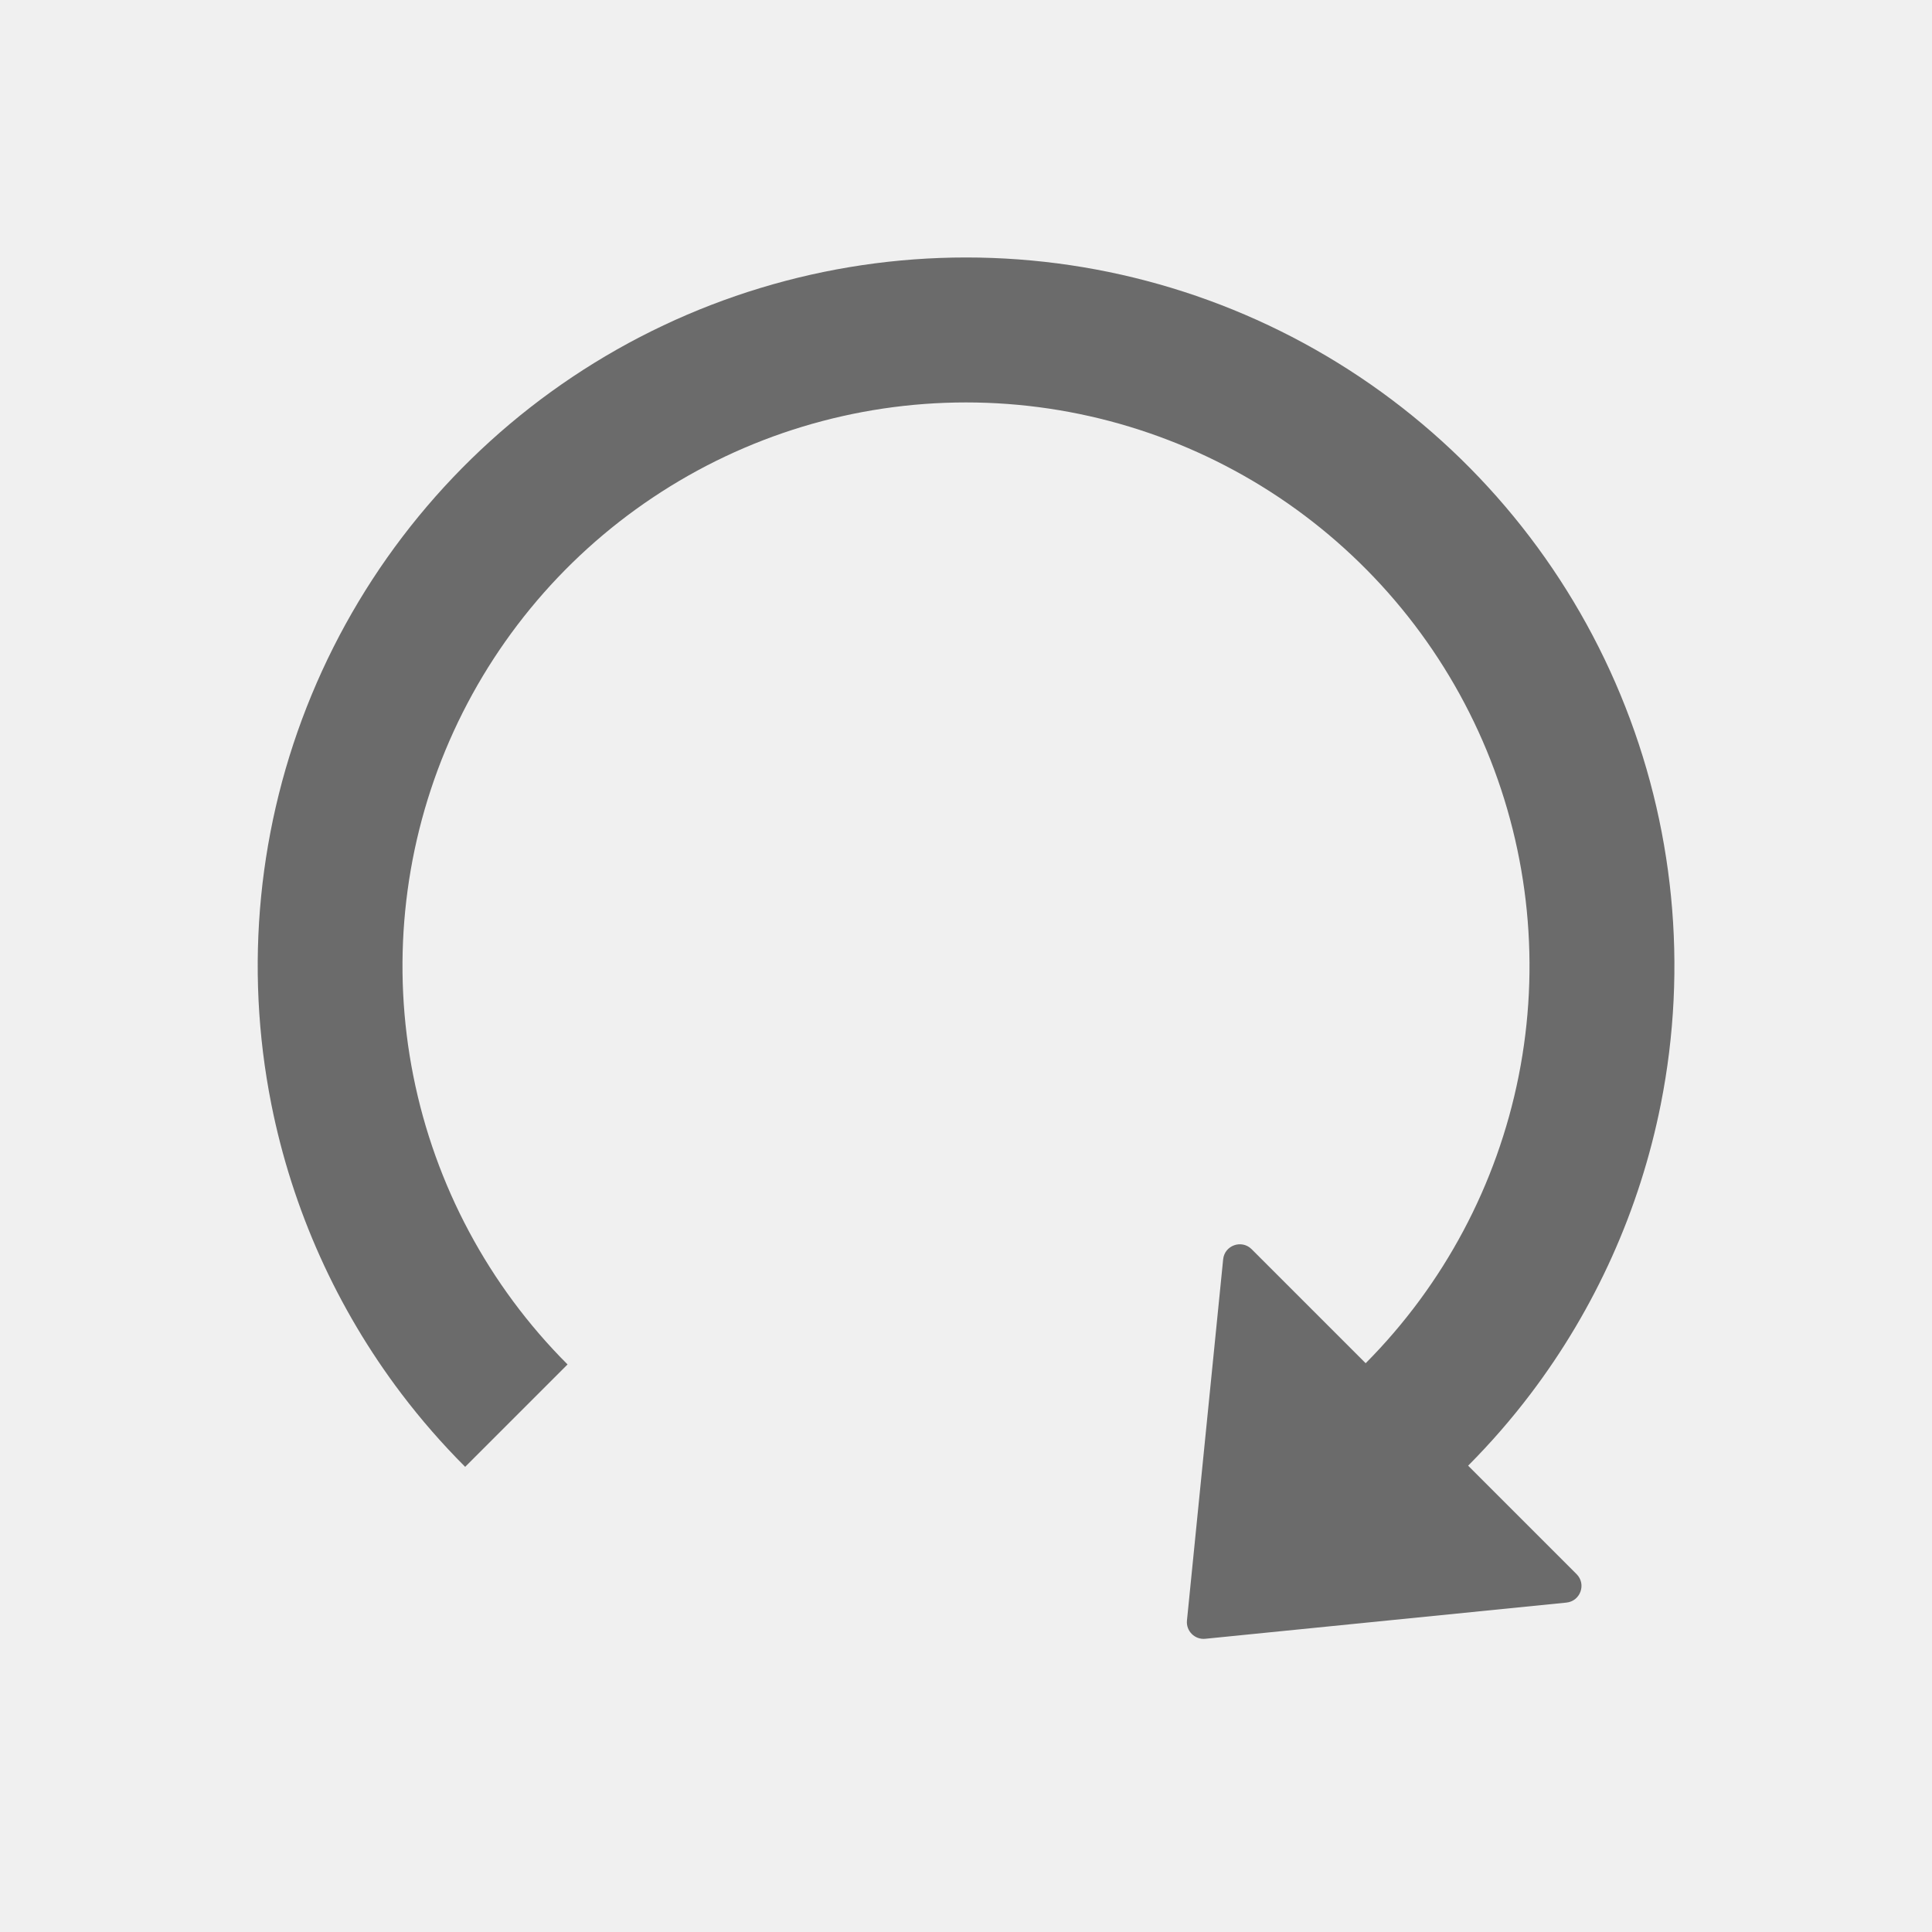
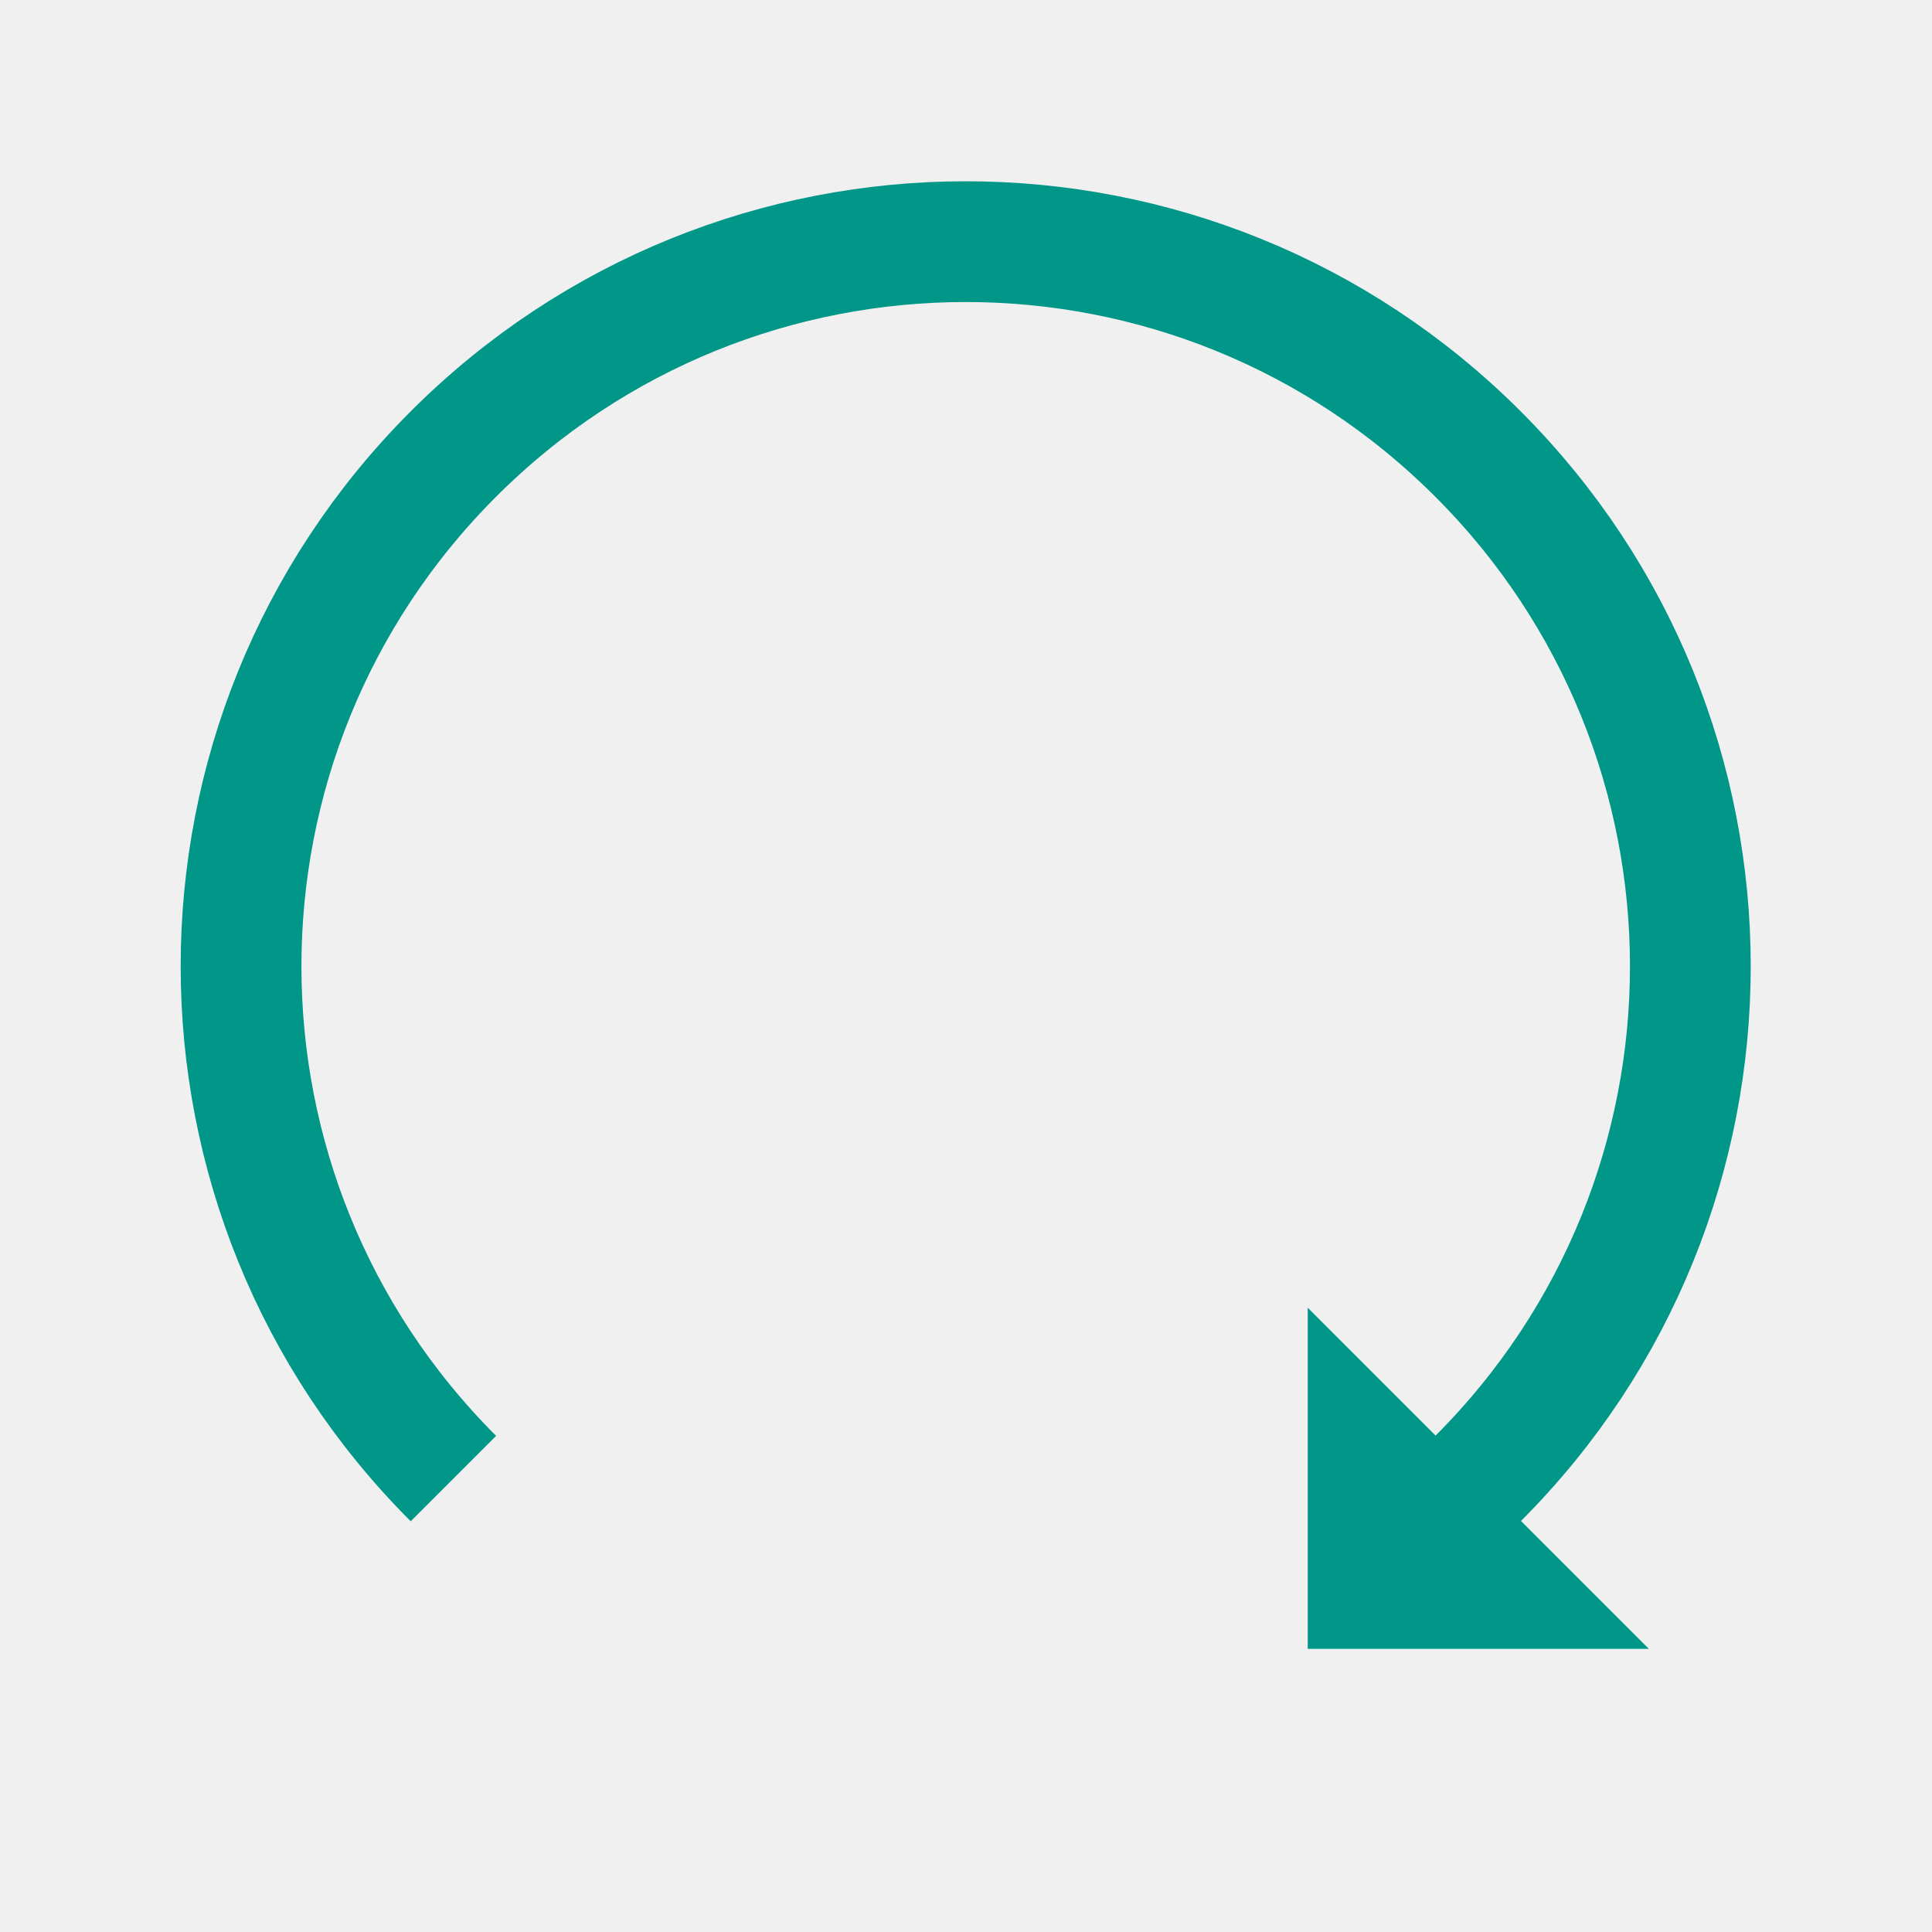
- <svg xmlns="http://www.w3.org/2000/svg" width="30" height="30" fill="none">
-   <defs>
-     <clipPath id="clip0_7112_29437">
-       <rect id="svg_1" fill="white" height="30" width="30" />
-     </clipPath>
-   </defs>
-   <g>
-     <g id="svg_2" clip-path="url(#clip0_7112_29437)">
-       <path id="svg_3" stroke="black" d="m31.154,-1.152l-32.308,0l0,32.308l32.308,0l0,-32.308z" />
-       <path id="svg_4" fill="#6B6B6B" d="m22.797,22.759l1.684,1.684c0.155,0.155 0.06,0.42 -0.158,0.442l-5.608,0.562c-0.163,0.016 -0.3,-0.121 -0.284,-0.284l0.562,-5.608c0.022,-0.218 0.287,-0.312 0.442,-0.158l1.771,1.771c1.213,-1.221 2.04,-2.773 2.376,-4.461c0.338,-1.697 0.164,-3.457 -0.498,-5.056c-0.662,-1.599 -1.784,-2.965 -3.223,-3.927c-1.439,-0.961 -3.131,-1.475 -4.861,-1.475c-1.731,0 -3.422,0.513 -4.861,1.475c-1.439,0.961 -2.56,2.328 -3.223,3.927c-0.662,1.599 -0.836,3.358 -0.498,5.056c0.338,1.697 1.171,3.256 2.395,4.48l-0.53,0.53l-0.53,0.53l-0.53,0.53c-0.356,-0.356 -0.686,-0.735 -0.988,-1.133c-1.002,-1.322 -1.696,-2.859 -2.022,-4.499c-0.424,-2.134 -0.207,-4.346 0.626,-6.356c0.833,-2.01 2.242,-3.728 4.051,-4.937c1.809,-1.209 3.936,-1.854 6.111,-1.854c2.176,0 4.302,0.645 6.111,1.854c1.809,1.209 3.219,2.927 4.051,4.937c0.833,2.01 1.05,4.222 0.626,6.356c-0.326,1.64 -1.02,3.177 -2.022,4.499c-0.296,0.391 -0.62,0.763 -0.969,1.114z" clip-rule="evenodd" fill-rule="evenodd" />
-     </g>
-   </g>
+ <svg xmlns="http://www.w3.org/2000/svg" id="Layer_1" viewBox="0 0 32 32">
+   <circle cx="16" cy="16" r="18" style="fill:none;" />
+   <path d="M7.51,24.49c-4.69-4.69-4.69-12.28,0-16.97,4.69-4.69,12.28-4.69,16.97,0s4.69,12.28,0,16.97" style="fill:none; fill-rule:evenodd; stroke:#009688; stroke-miterlimit:10; stroke-width:2px;" />
+   <polygon points="27.31 27.31 21.66 27.31 21.66 21.66 27.31 27.31" style="fill:#009688;" />
</svg>
